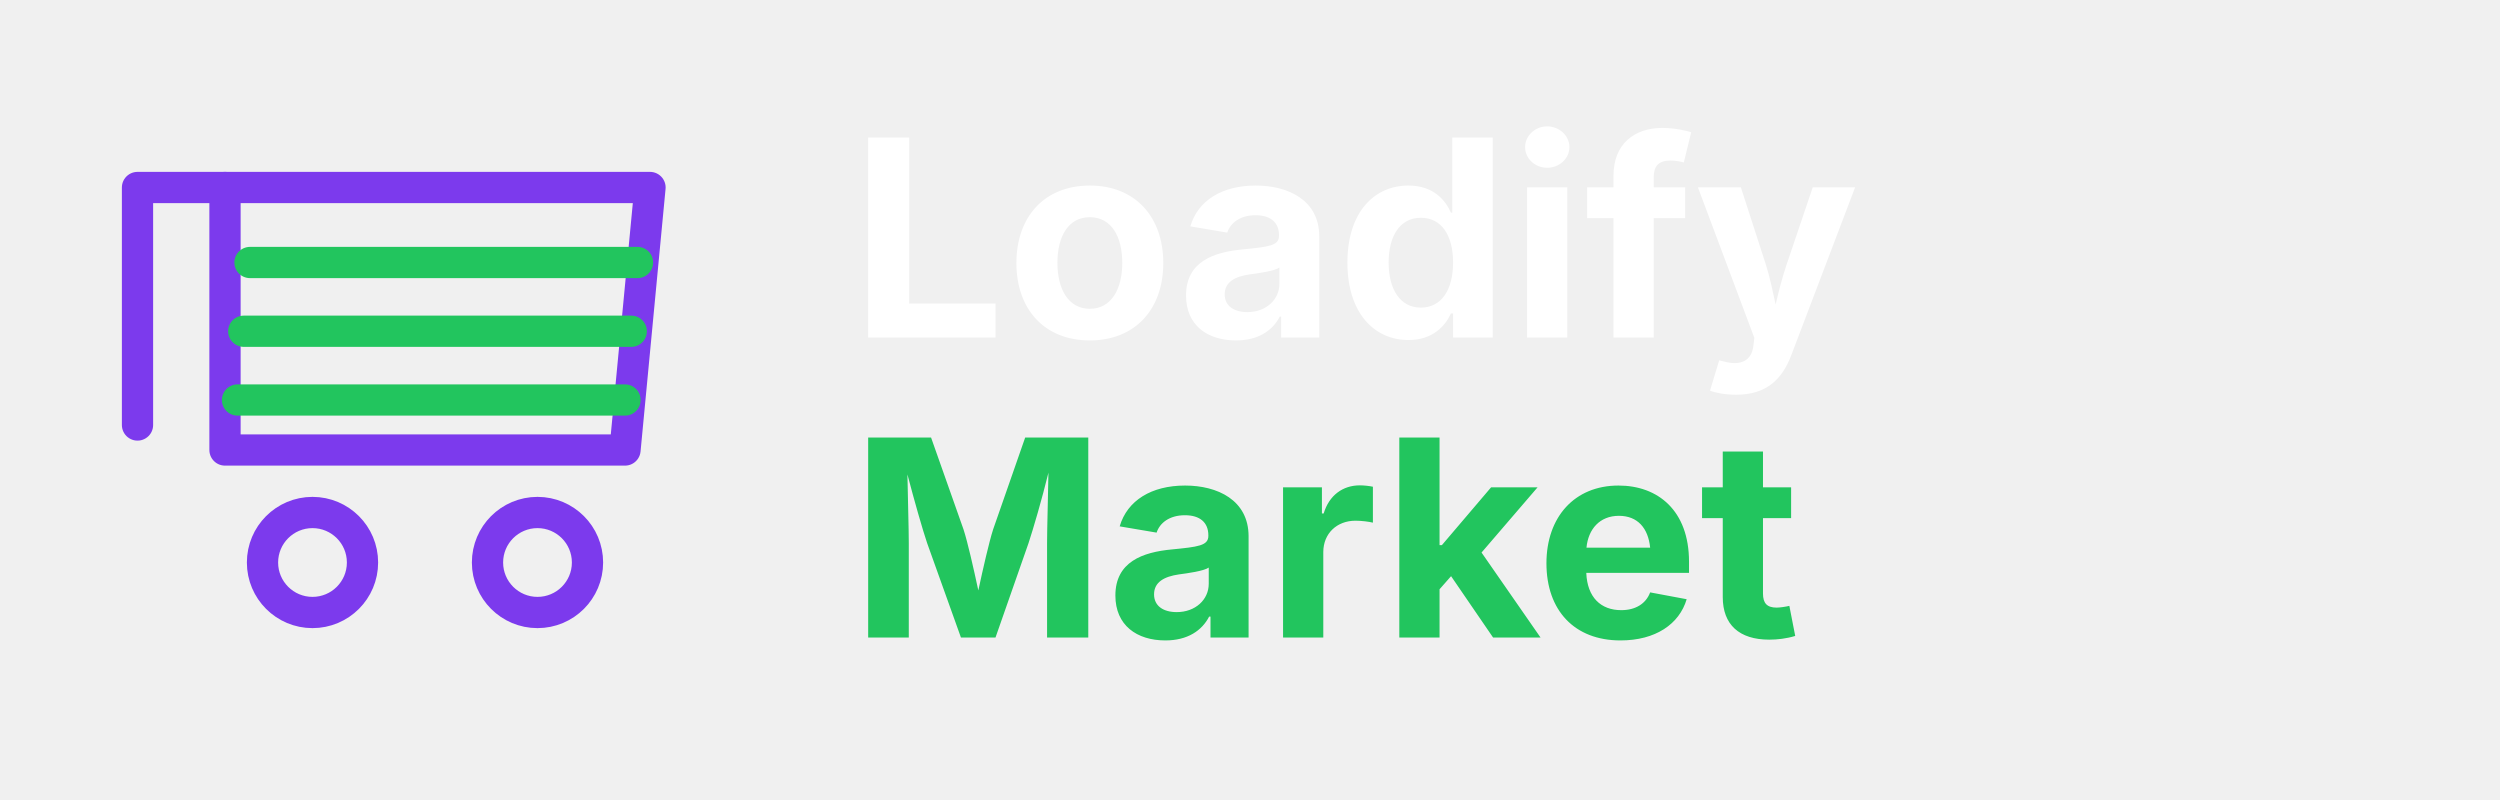
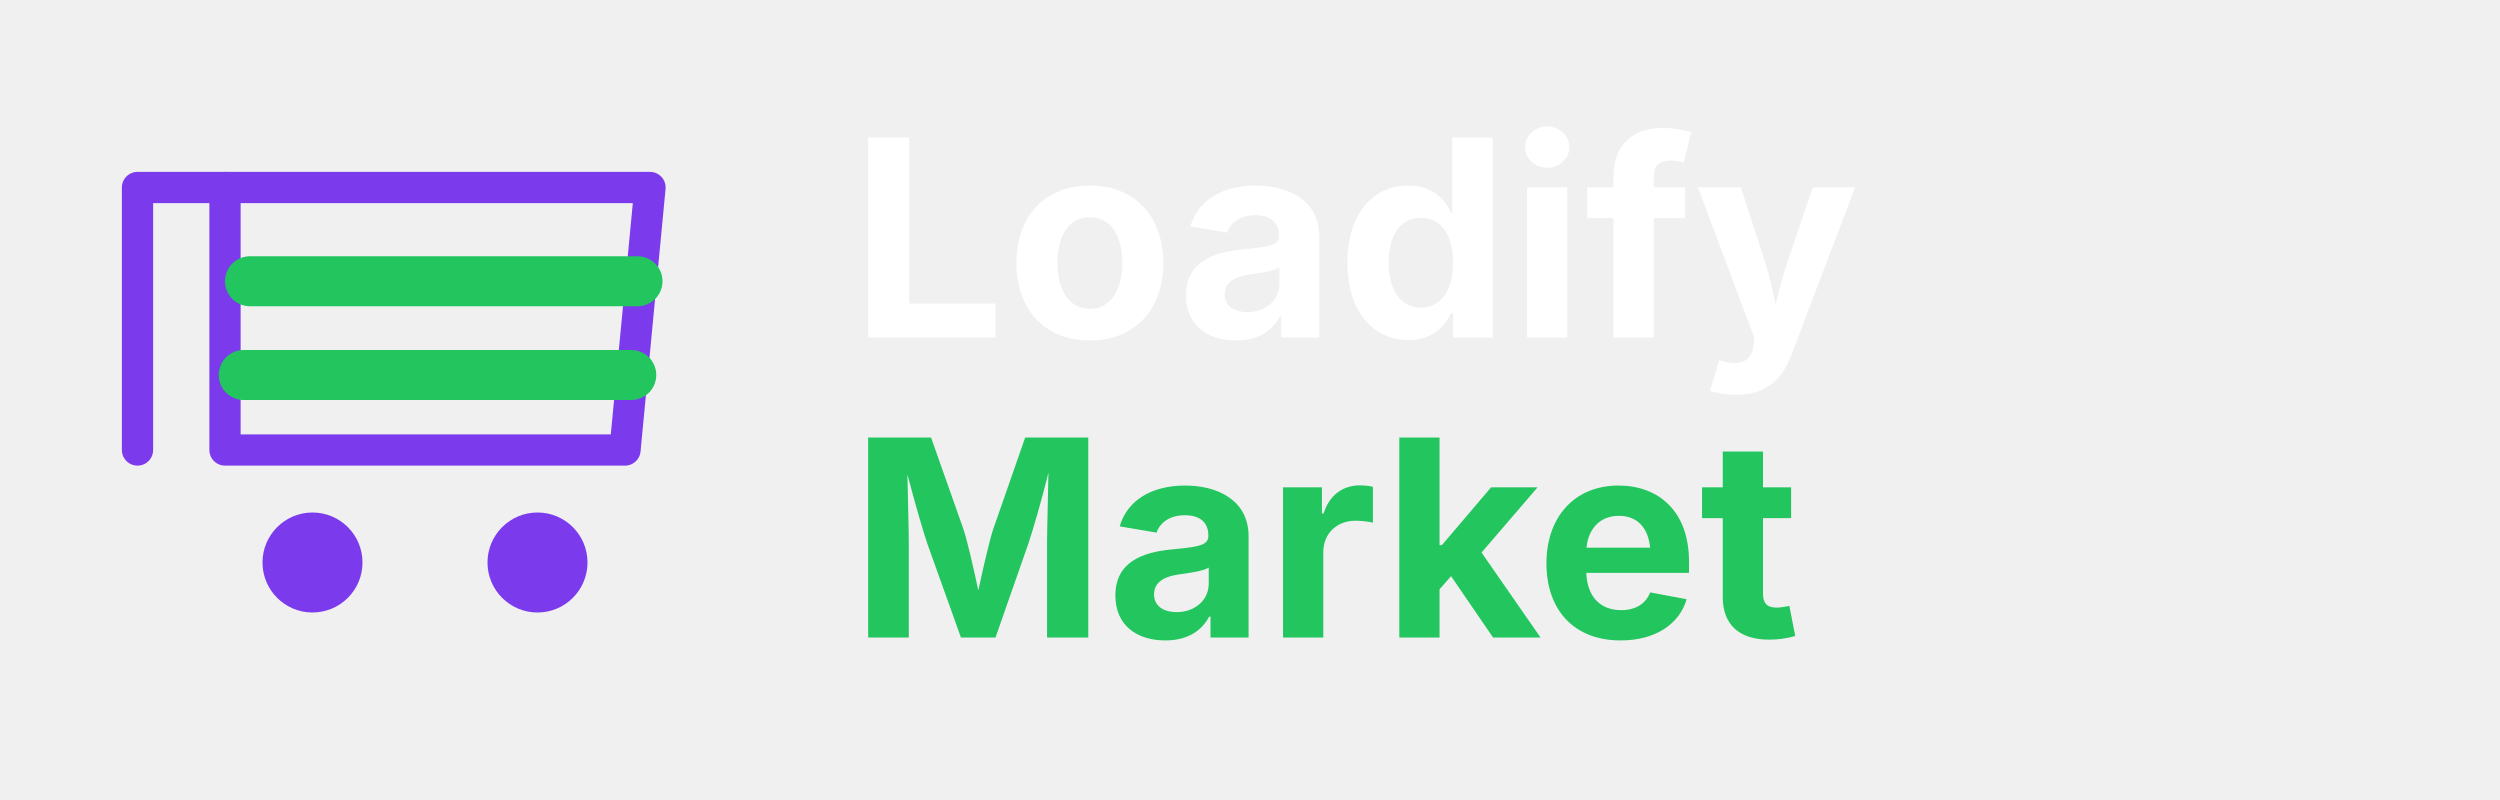
<svg xmlns="http://www.w3.org/2000/svg" width="200" height="64" viewBox="0 0 200 64" role="img" aria-label="Loadify Market" fill="none">
  <g transform="translate(8,8)">
-     <path d="M 3,26 L 3,7 L 10,7" stroke="#7C3AED" stroke-width="2.5" stroke-linecap="round" stroke-linejoin="round" />
+     <path d="M 3,28 L 3,7 L 10,7" stroke="#7C3AED" stroke-width="2.5" stroke-linecap="round" stroke-linejoin="round" />
    <path d="M 10,7 L 44,7 L 42,28 L 10,28 Z" stroke="#7C3AED" stroke-width="2.5" stroke-linejoin="round" />
-     <line x1="12" y1="13" x2="43" y2="13" stroke="#22C55E" stroke-width="2.5" stroke-linecap="round" />
-     <line x1="11.5" y1="18.5" x2="42.5" y2="18.5" stroke="#22C55E" stroke-width="2.5" stroke-linecap="round" />
-     <line x1="11" y1="24" x2="42" y2="24" stroke="#22C55E" stroke-width="2.5" stroke-linecap="round" />
-     <circle cx="17" cy="37" r="4" stroke="#7C3AED" stroke-width="2.5" />
-     <circle cx="35" cy="37" r="4" stroke="#7C3AED" stroke-width="2.5" />
+     <line x1="12" y1="14.5" x2="43" y2="14.5" stroke="#22C55E" stroke-width="4" stroke-linecap="round" />
+     <line x1="11.5" y1="22" x2="42.5" y2="22" stroke="#22C55E" stroke-width="4" stroke-linecap="round" />
+     <circle cx="17" cy="37" r="4" fill="#7C3AED" />
+     <circle cx="35" cy="37" r="4" fill="#7C3AED" />
  </g>
  <text x="68" y="27" font-family="Inter, system-ui, -apple-system, sans-serif" font-size="22" font-weight="700" fill="#FFFFFF">Loadify</text>
  <text x="68" y="51" font-family="Inter, system-ui, -apple-system, sans-serif" font-size="22" font-weight="700" fill="#22C55E">Market</text>
</svg>
